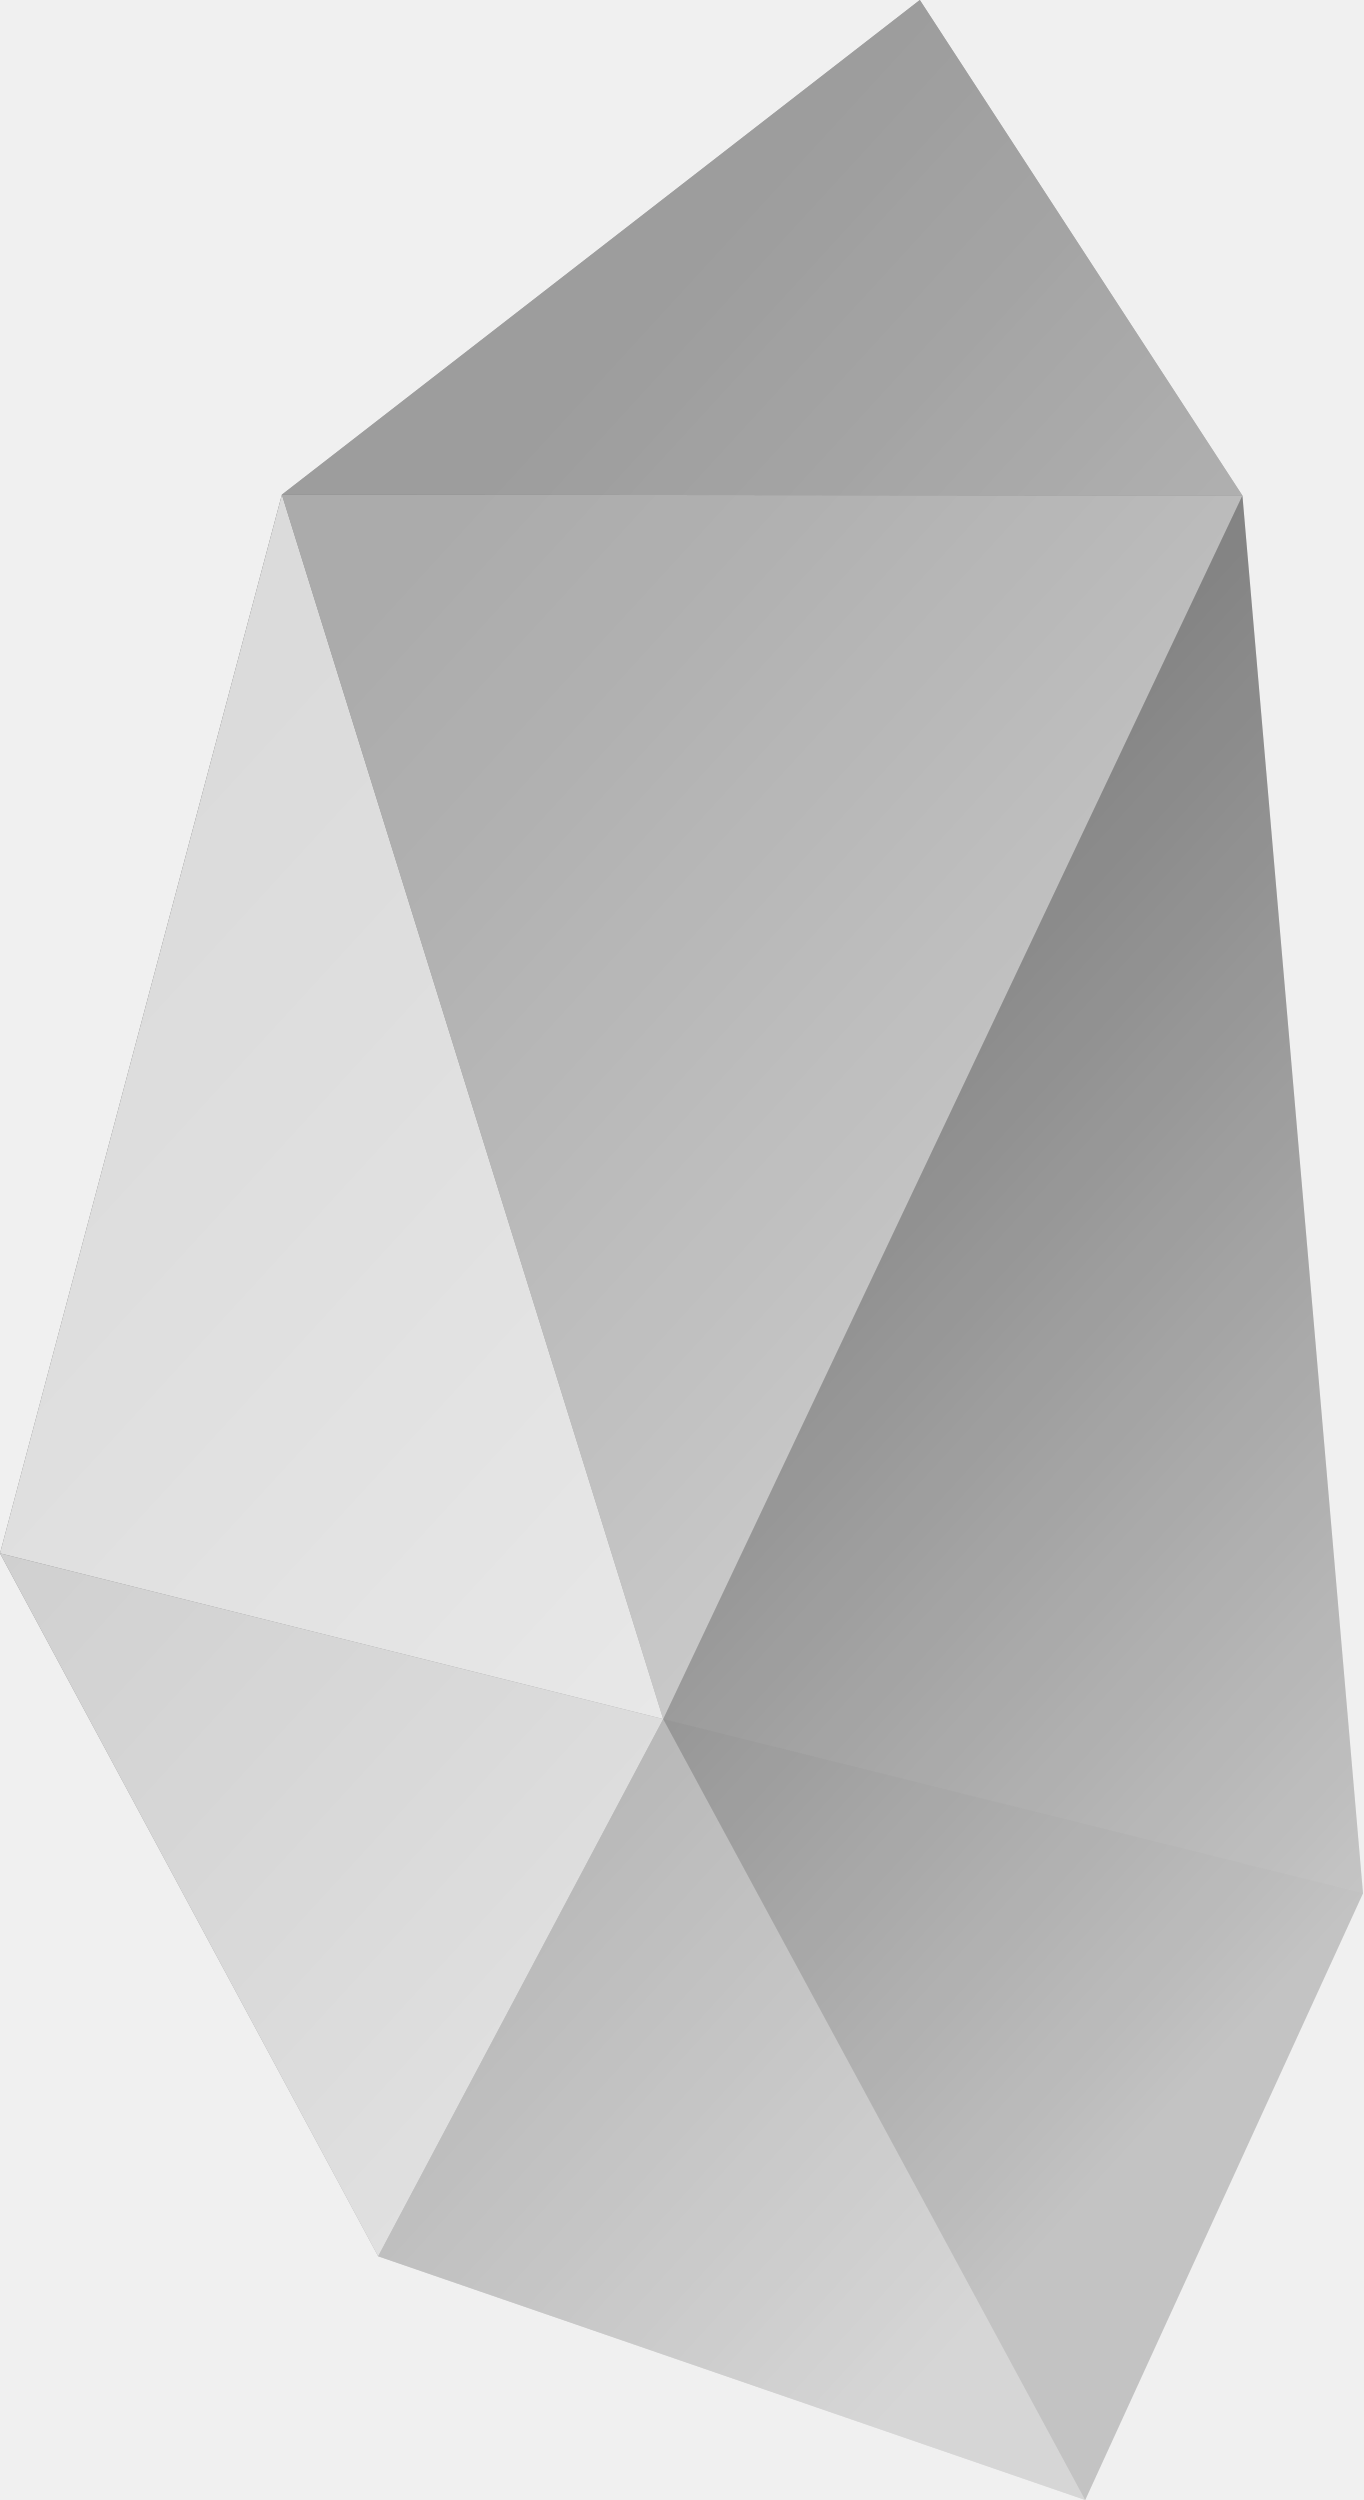
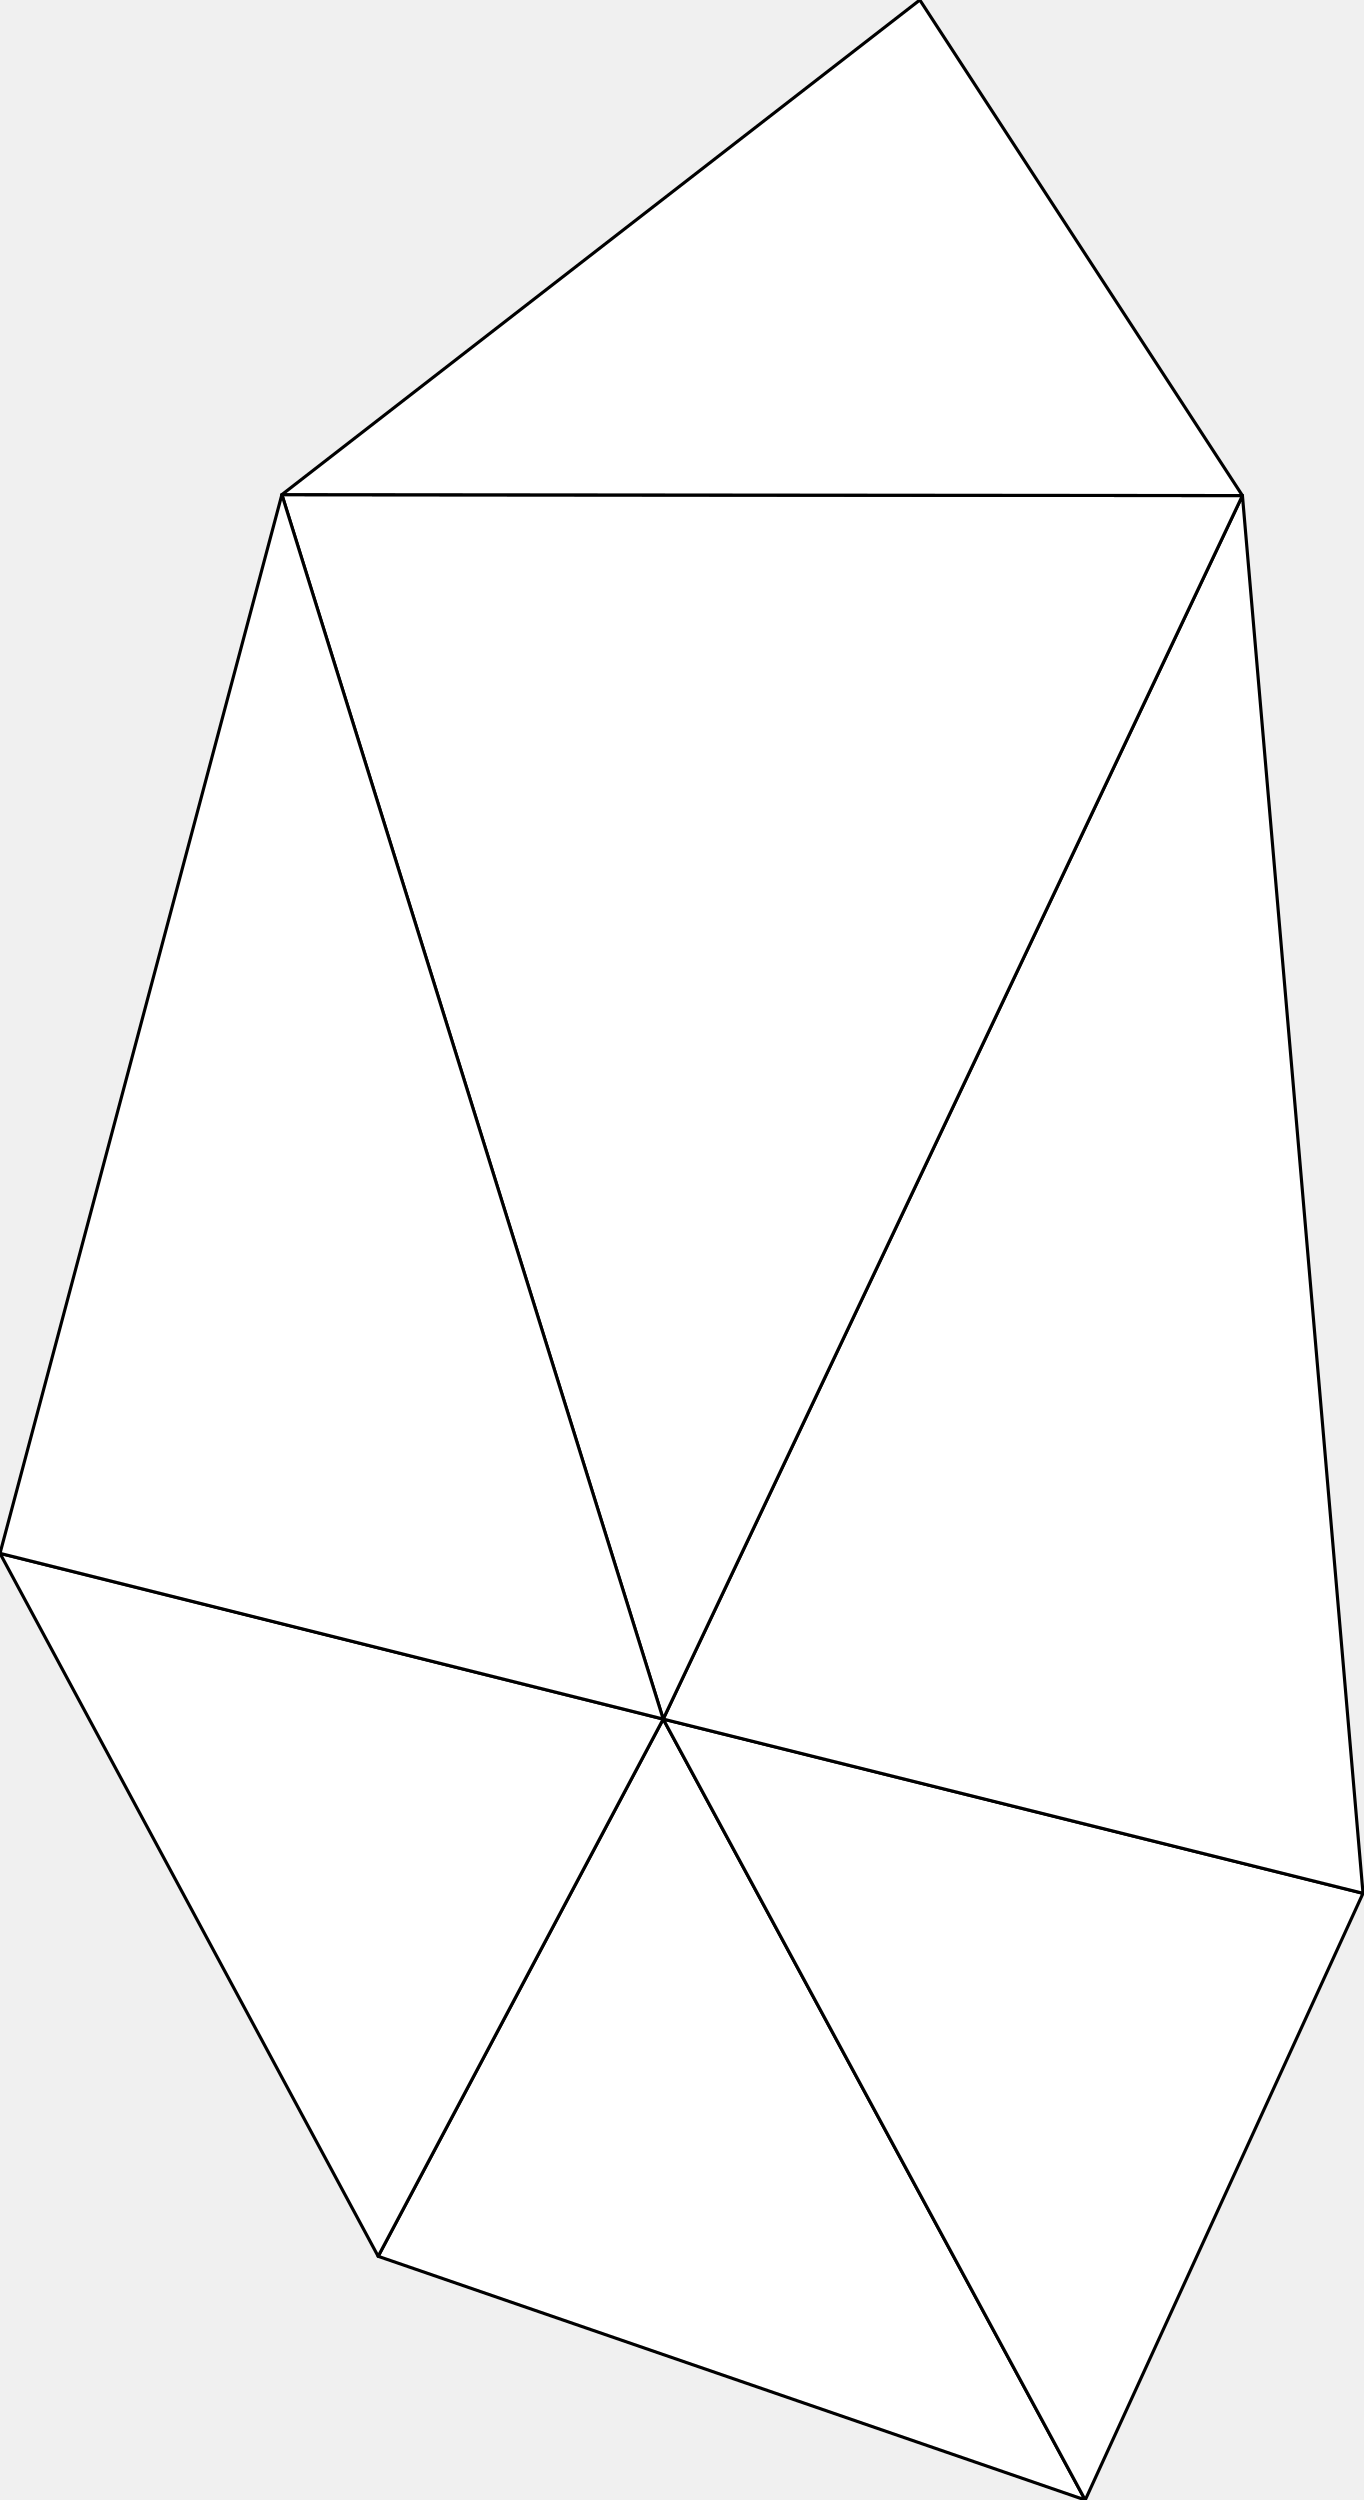
<svg xmlns="http://www.w3.org/2000/svg" version="1.1" id="Layer_1" x="0px" y="0px" viewBox="0 0 431.9 792" style="enable-background:new 0 0 431.9 792;" xml:space="preserve">
  <style type="text/css">
- 	.st0{fill:url(#SVGID_1_);}
- 	.st1{opacity:0.39;fill:#FFFFFF;enable-background:new    ;}
- 	.st2{opacity:0.1;fill:#FFFFFF;enable-background:new    ;}
- 	.st3{opacity:0.14;fill:#FFFFFF;enable-background:new    ;}
- 	.st4{opacity:0.7;fill:#FFFFFF;enable-background:new    ;}
- 	.st5{opacity:0.53;fill:#FFFFFF;enable-background:new    ;}
- 	.st6{opacity:0.8;fill:#FFFFFF;enable-background:new    ;}
- 	.st7{opacity:0.45;fill:#FFFFFF;enable-background:new    ;}
+ 	.st0{fill:#FFFFFF;stroke:#000000;stroke-linejoin:round;stroke-miterlimit:10;}
</style>
-   <linearGradient id="SVGID_1_" gradientUnits="userSpaceOnUse" x1="-6.252" y1="4.475" x2="39.169" y2="-137.98" gradientTransform="matrix(2.9368 -1.6825 -1.6825 -2.9368 102.9136 242.1774)">
-     <stop offset="0" style="stop-color:#4D4D4D" />
-     <stop offset="0.16" style="stop-color:#5A5A5A" />
-     <stop offset="0.49" style="stop-color:#7E7E7E" />
-     <stop offset="0.95" style="stop-color:#B5B5B5" />
-     <stop offset="1" style="stop-color:#BCBCBC" />
-   </linearGradient>
-   <polygon class="st0" points="291.4,0 89.3,156.7 0,492.1 119.8,714.8 343.8,792 431.8,599.8 393.6,157 " />
  <g>
-     <polygon class="st1" points="210.1,544.6 119.8,714.8 343.8,792  " />
-     <polygon class="st2" points="431.8,599.8 210.1,544.6 343.8,792  " />
-     <polygon class="st3" points="393.6,157 210.1,544.6 431.8,599.8  " />
-     <polygon class="st4" points="119.8,714.8 0,492.1 210.1,544.6  " />
-     <polygon class="st5" points="393.6,157 89.3,156.7 210.1,544.6  " />
-     <polygon class="st6" points="0,492.1 89.3,156.7 210.1,544.6  " />
-     <polygon class="st7" points="393.6,157 291.4,0 89.3,156.7  " />
+     <polygon class="st0" points="210.1,544.6 119.8,714.8 343.8,792  " />
+     <polygon class="st0" points="431.8,599.8 210.1,544.6 343.8,792  " />
+     <polygon class="st0" points="393.6,157 210.1,544.6 431.8,599.8  " />
+     <polygon class="st0" points="119.8,714.8 0,492.1 210.1,544.6  " />
+     <polygon class="st0" points="393.6,157 89.3,156.7 210.1,544.6  " />
+     <polygon class="st0" points="0,492.1 89.3,156.7 210.1,544.6  " />
+     <polygon class="st0" points="393.6,157 291.4,0 89.3,156.7  " />
  </g>
</svg>
